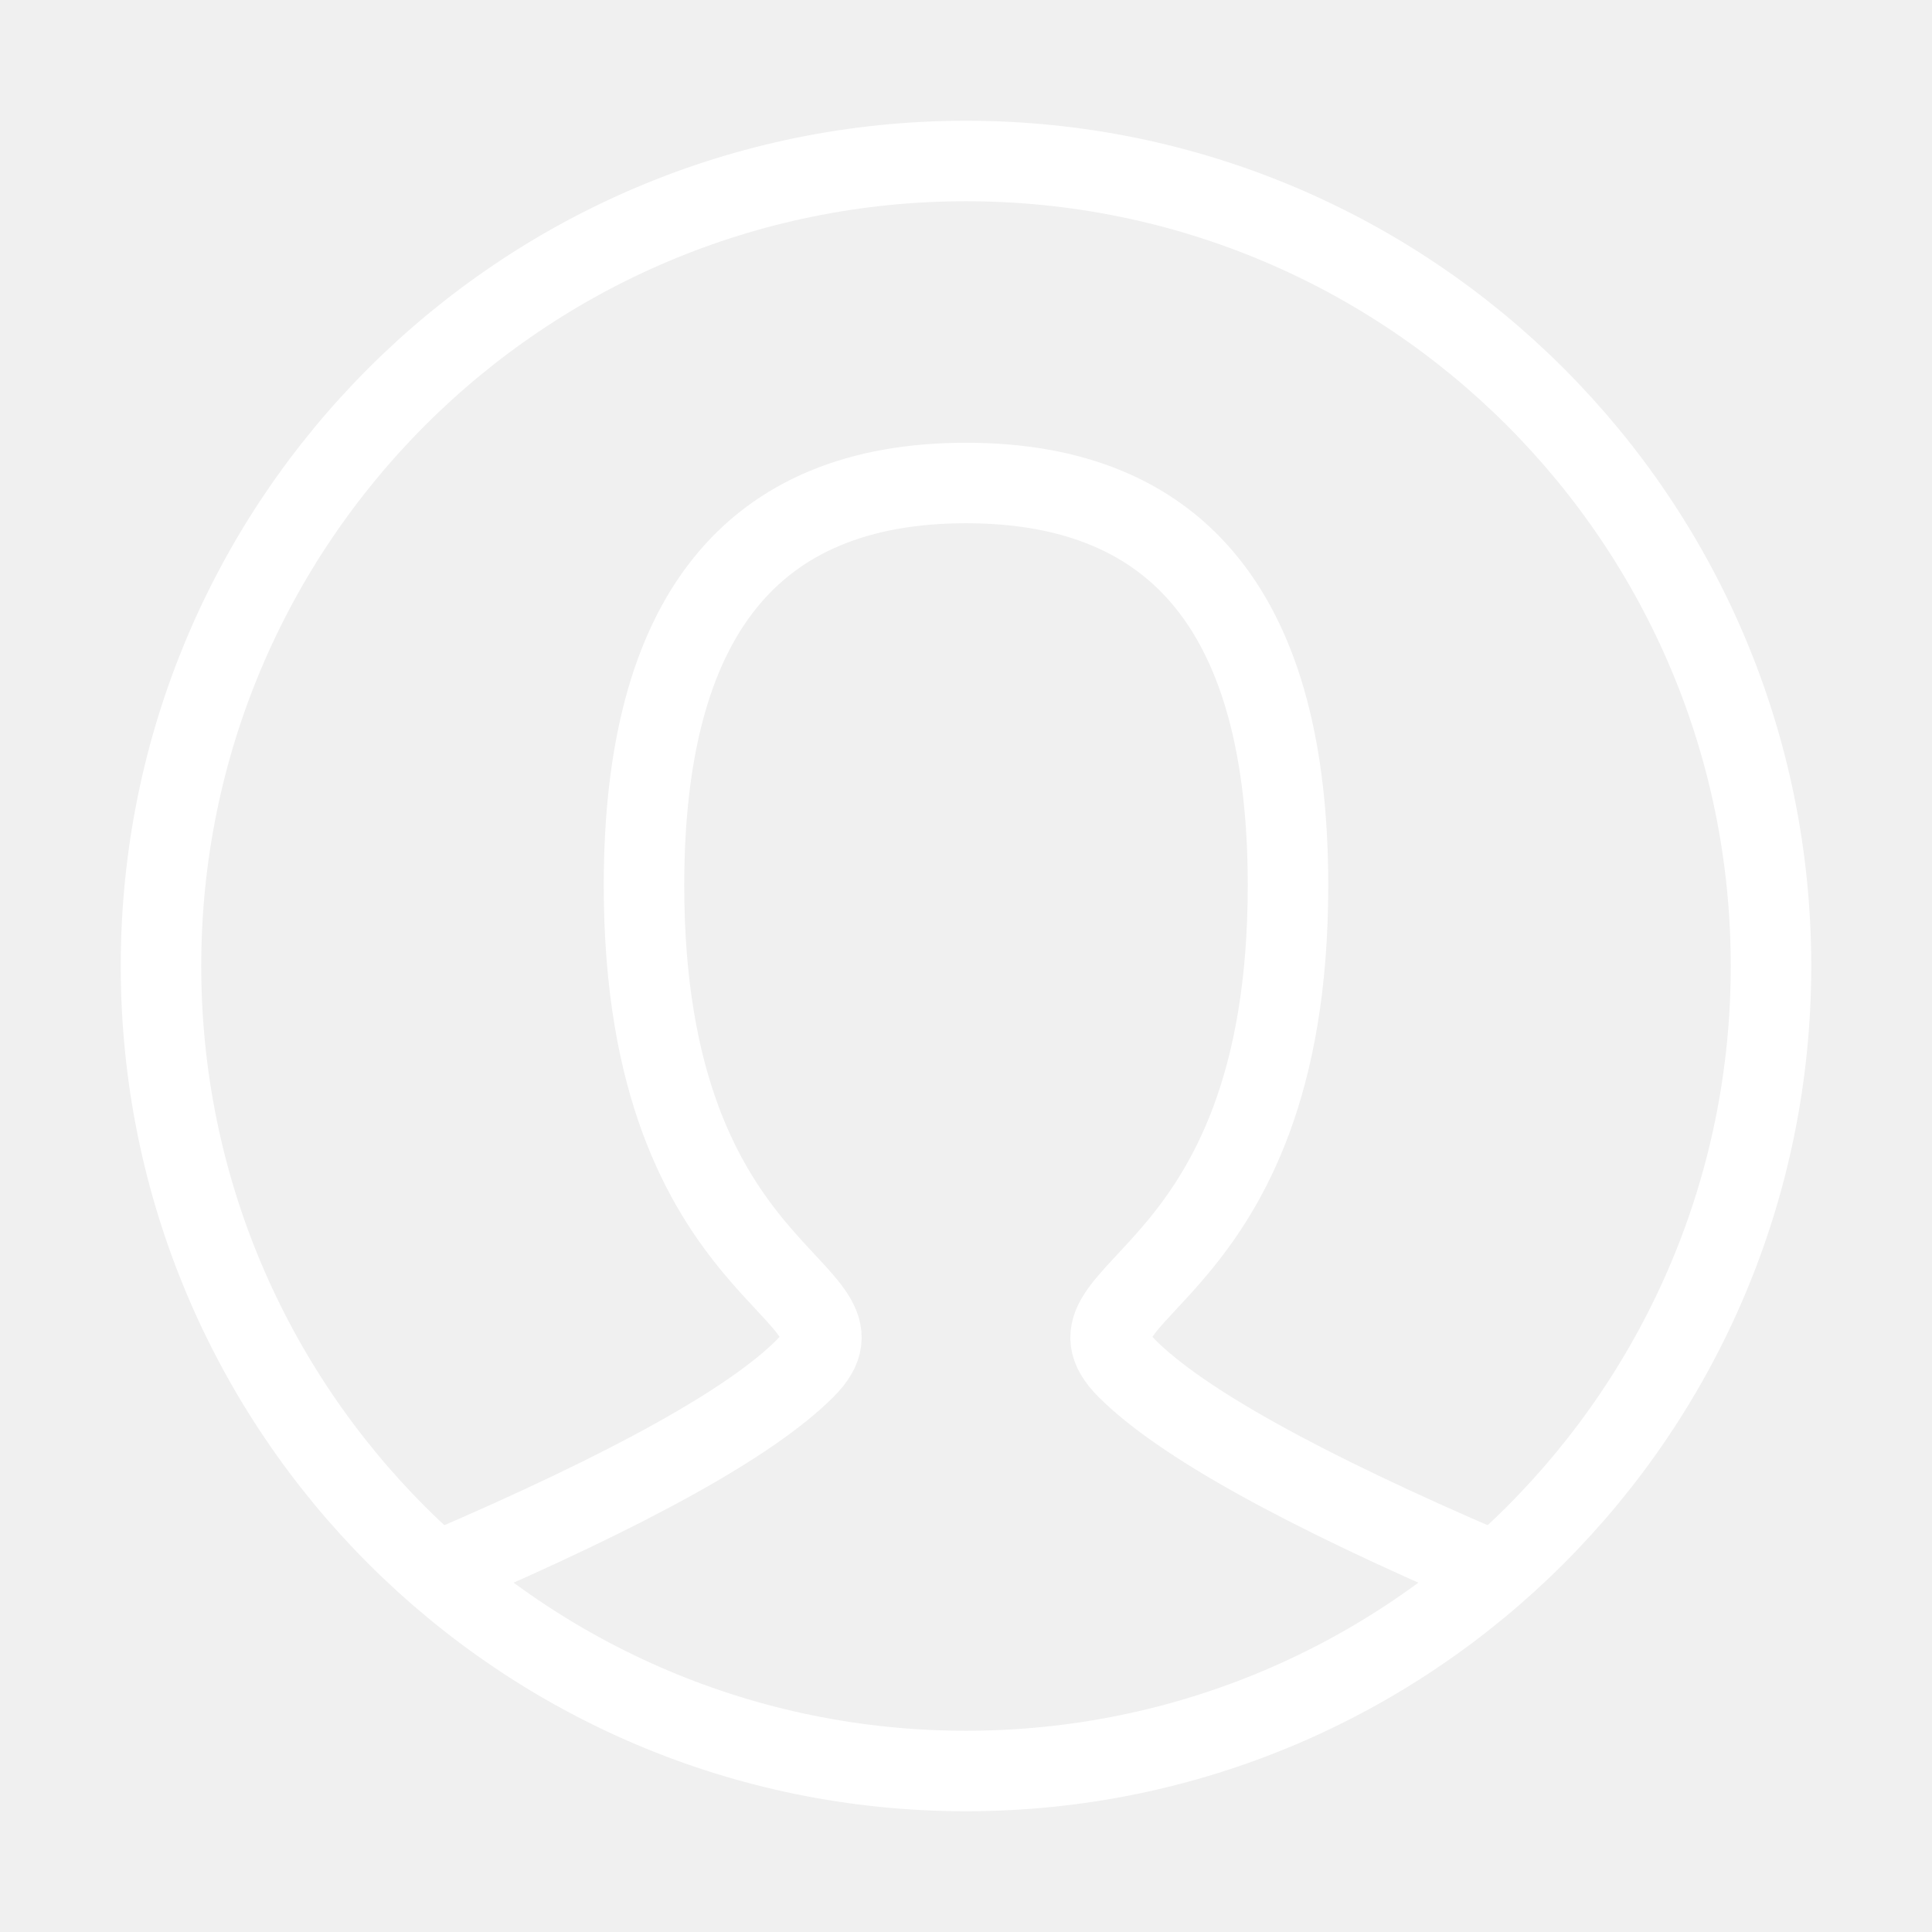
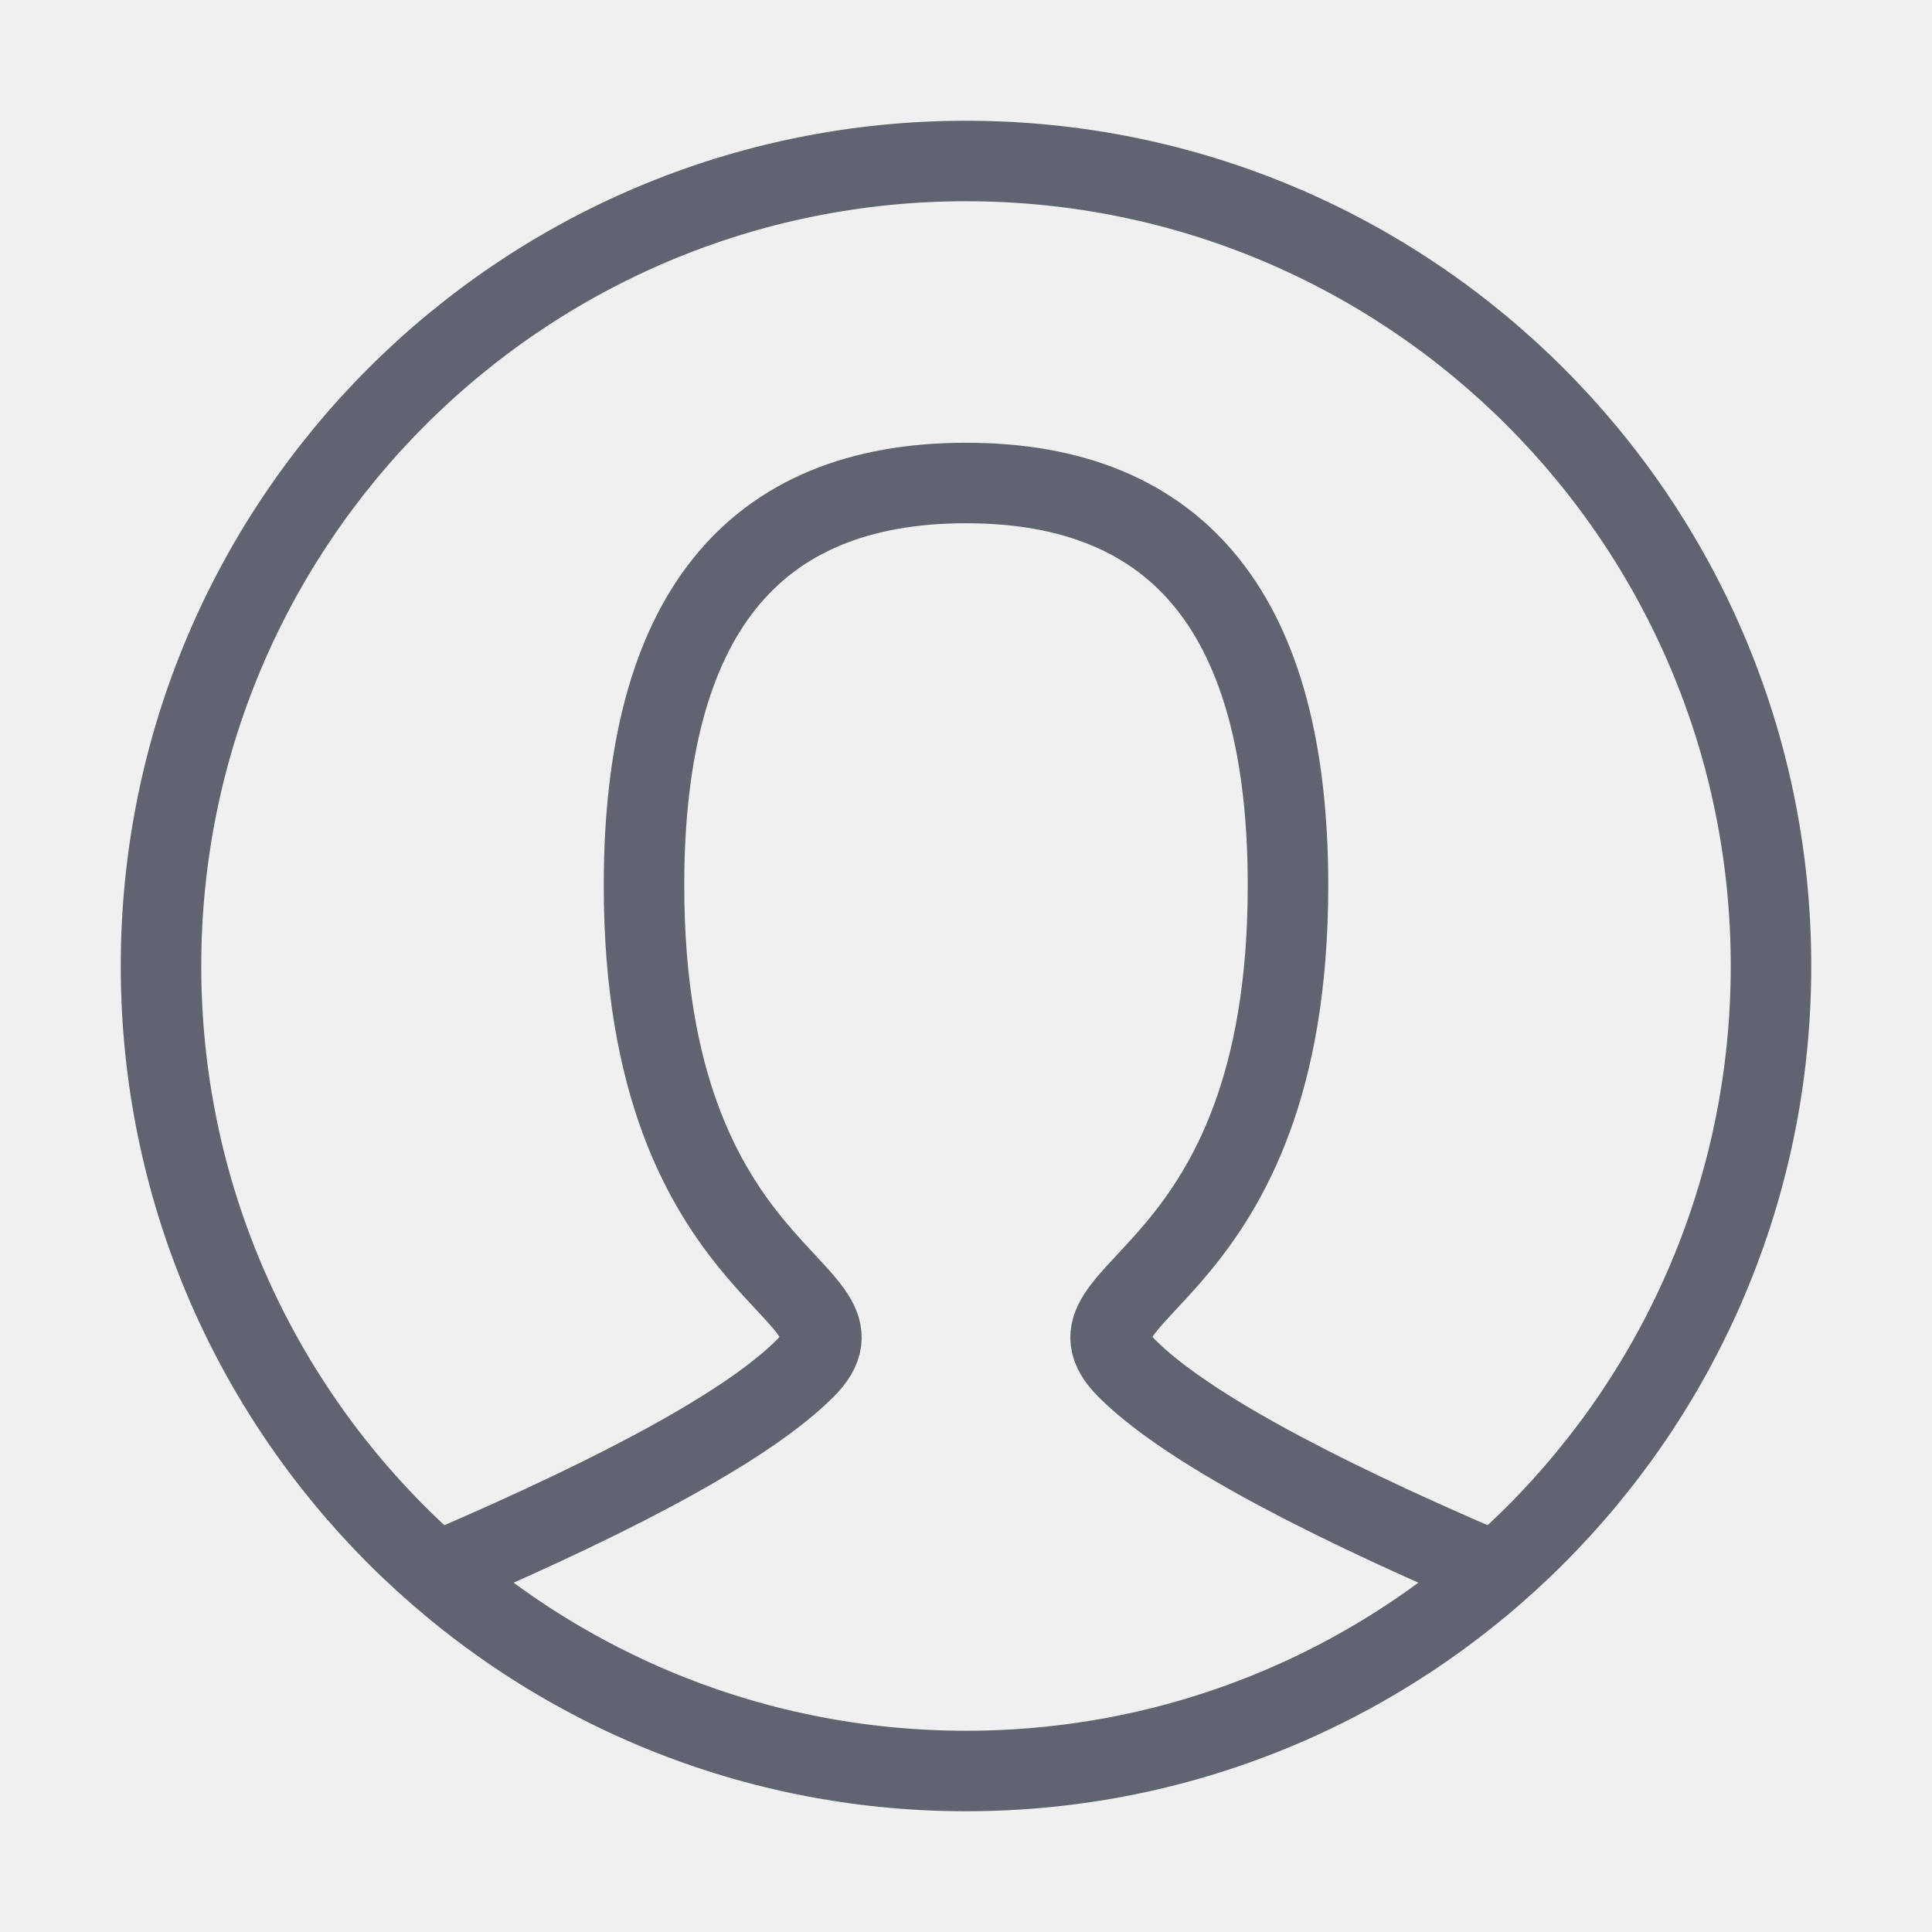
- <svg xmlns="http://www.w3.org/2000/svg" role="img" width="48px" height="48px" viewBox="0 0 24 24" aria-labelledby="userIconTitle userIconDesc" stroke="white" stroke-width="1" stroke-linecap="square" stroke-linejoin="miter" fill="none" color="white">
+ <svg xmlns="http://www.w3.org/2000/svg" role="img" width="48px" height="48px" viewBox="0 0 24 24" aria-labelledby="userIconTitle userIconDesc" stroke="#606470" stroke-width="1" stroke-linecap="square" stroke-linejoin="miter" fill="none" color="#606470">
  <path stroke-linecap="round" d="M5.5,19.5 C7.833,18.5 9.333,17.667 10,17 C11,16 8,16 8,11 C8,7.667 9.333,6 12,6 C14.667,6 16,7.667 16,11 C16,16 13,16 14,17 C14.667,17.667 16.167,18.5 18.5,19.5" />
  <circle cx="12" cy="12" r="10" />
</svg>
